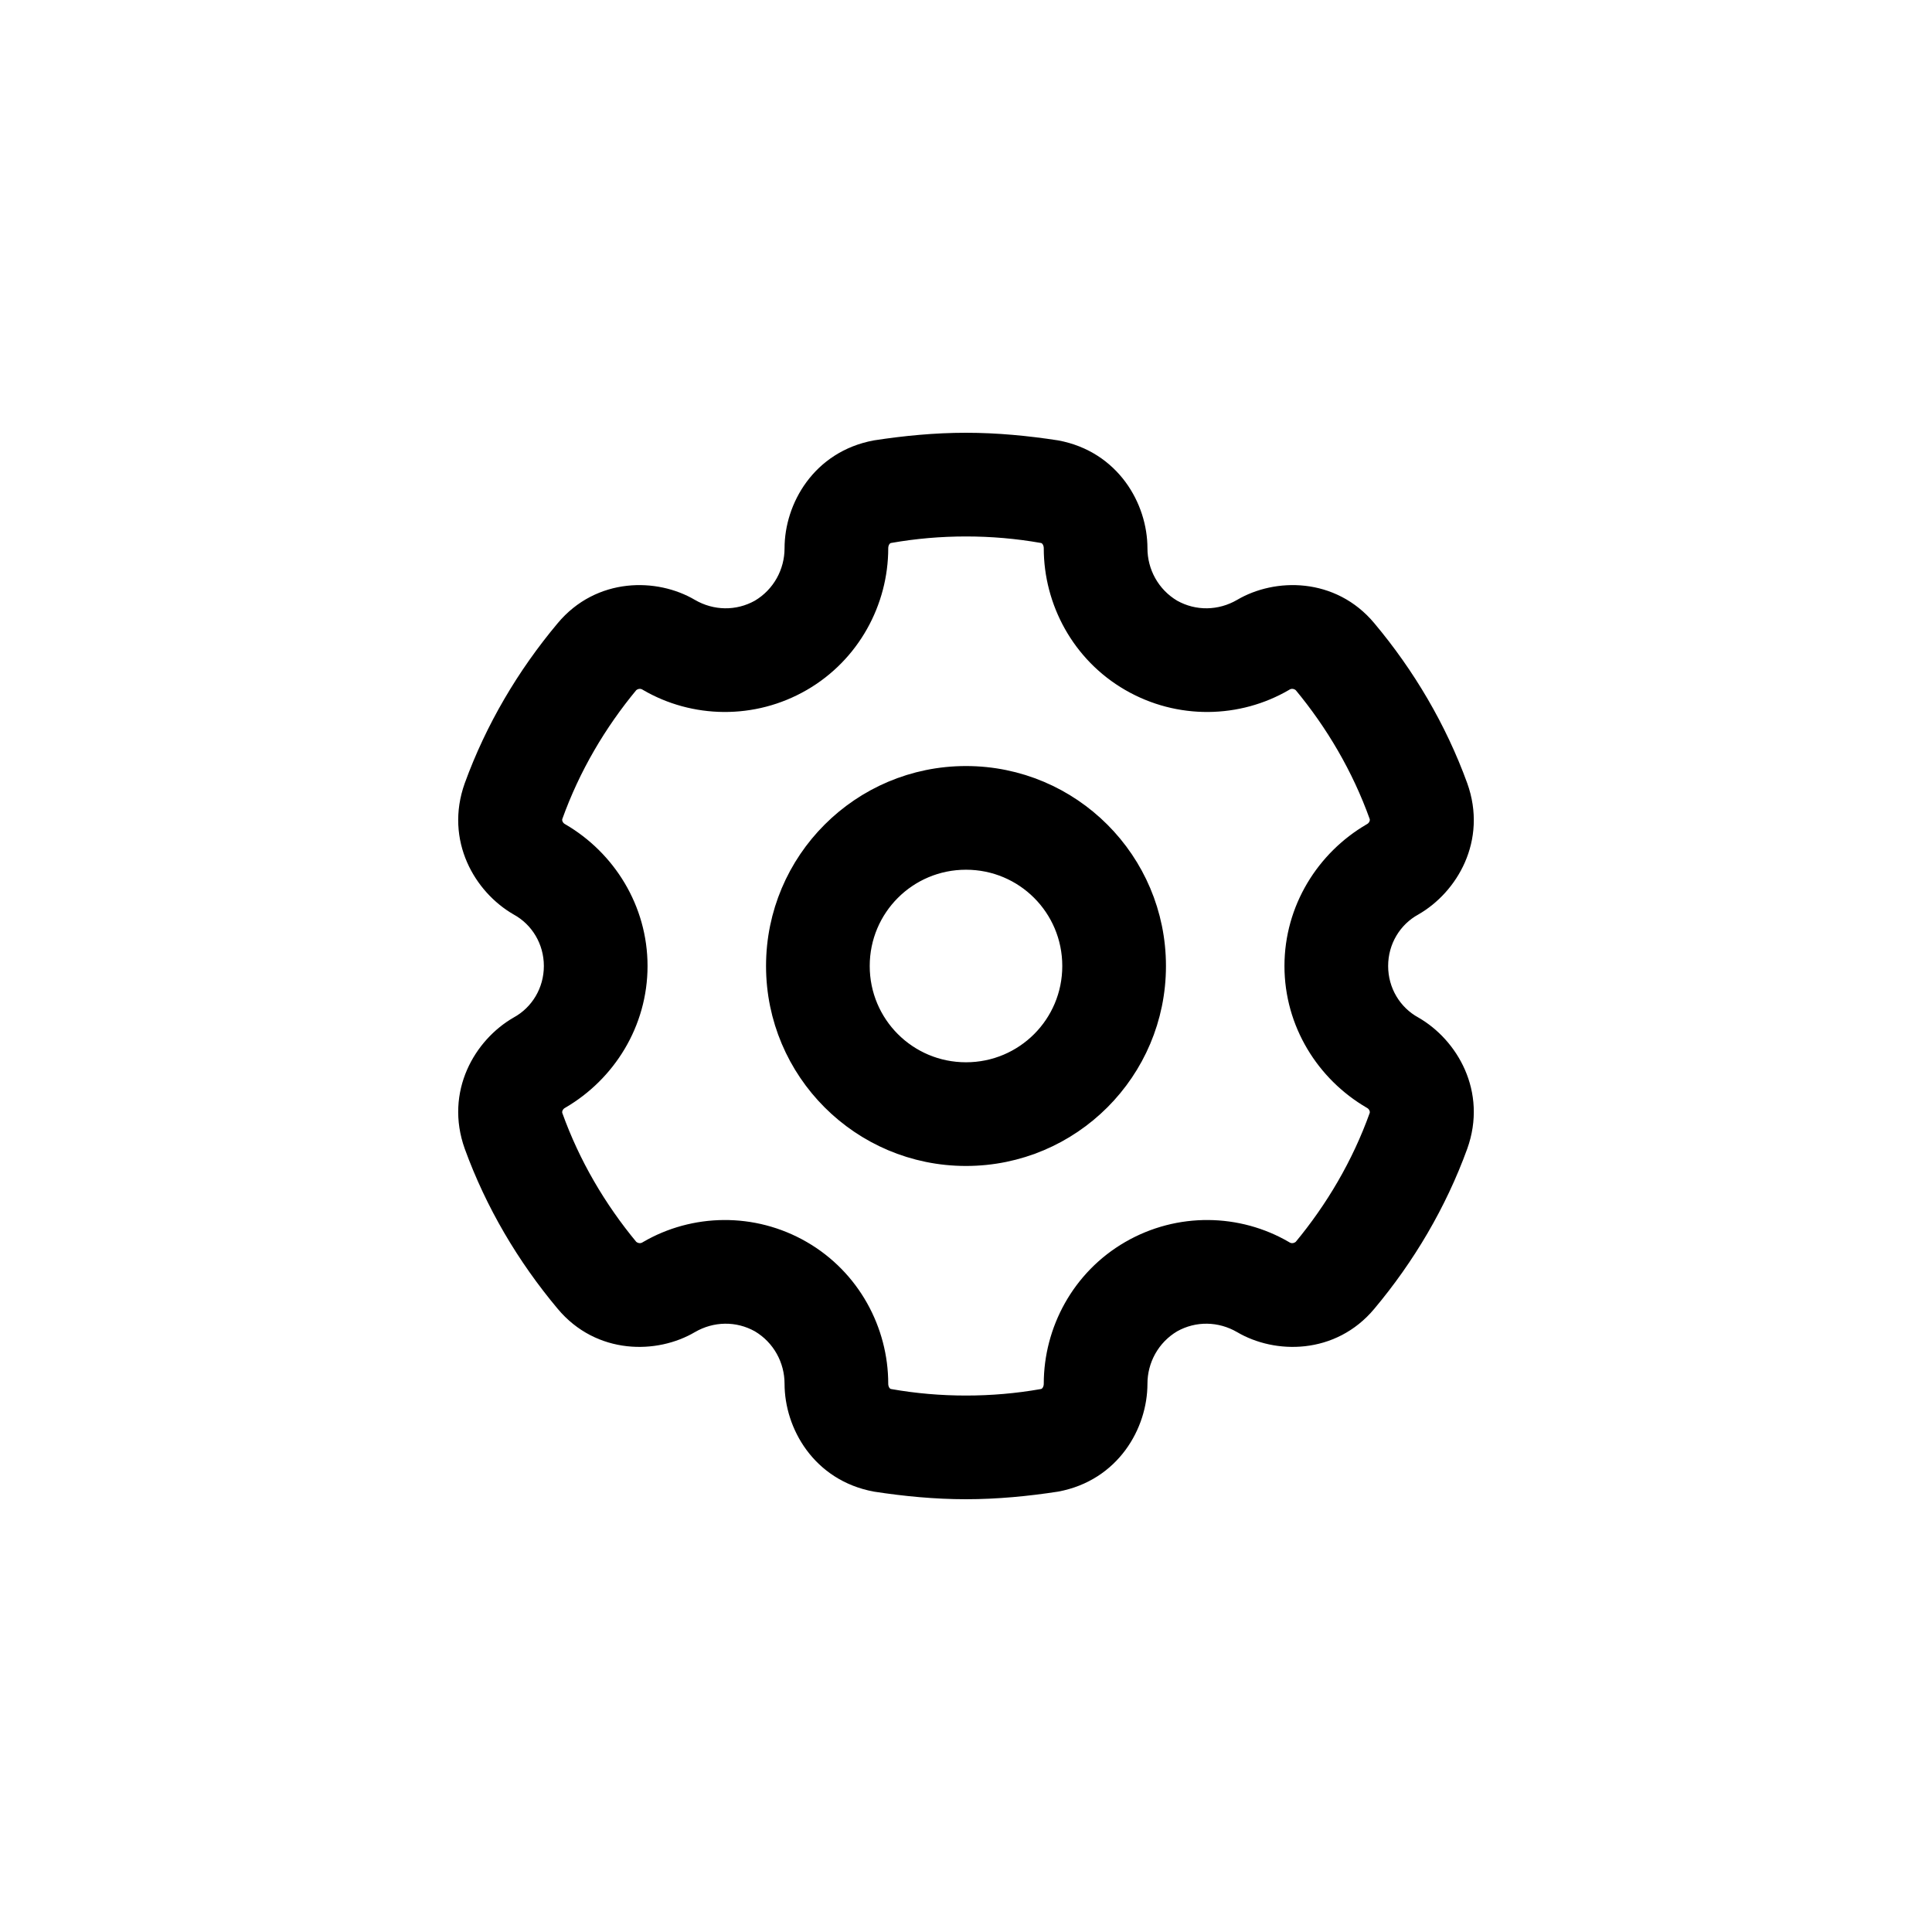
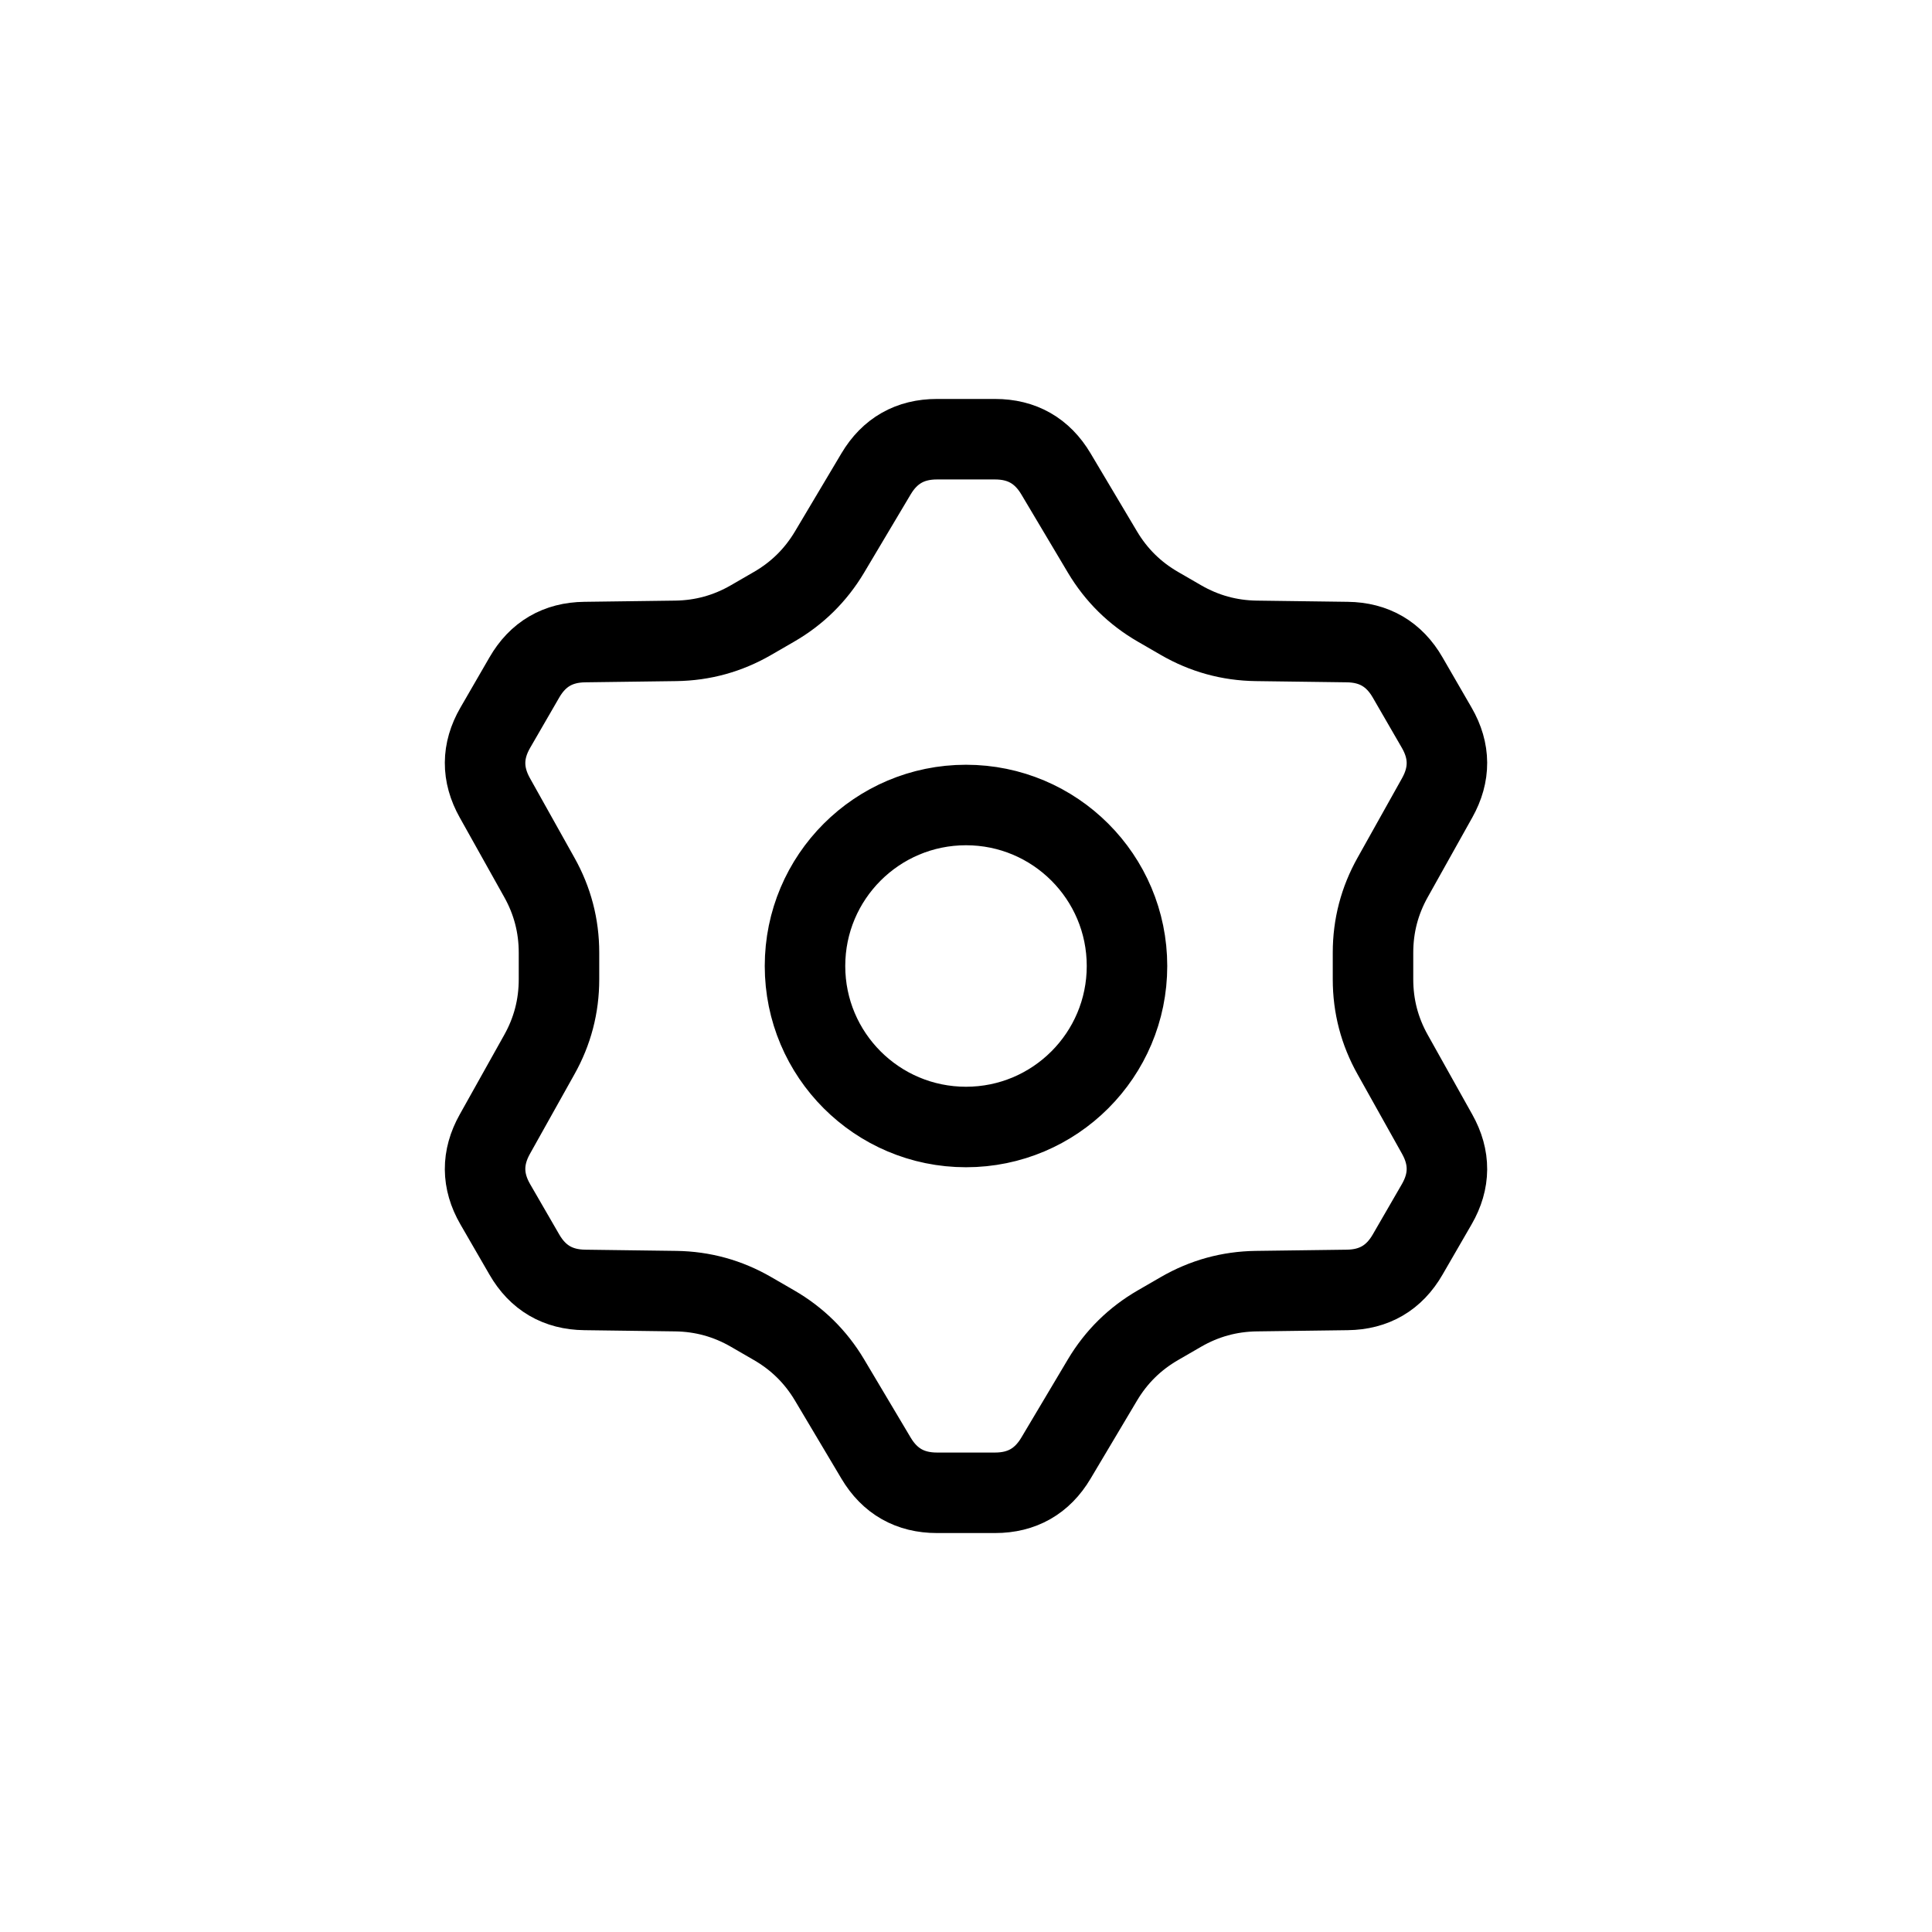
<svg xmlns="http://www.w3.org/2000/svg" width="24" height="24" viewBox="0 0 24 24">
-   <path transform="translate(12 12) scale(0.92) translate(-12 -12)" d="M15.76 7.23C15.45 7.41 15.07 7.42 14.75 7.24C14.43 7.05 14.25 6.71 14.25 6.36C14.25 5.84 13.91 5.23 13.21 5.1C12.82 5.04 12.41 5 12 5C11.59 5 11.18 5.04 10.79 5.1C10.09 5.23 9.75 5.84 9.75 6.36C9.75 6.71 9.57 7.05 9.25 7.24C8.93 7.42 8.55 7.41 8.24 7.23C7.8 6.97 7.09 6.96 6.64 7.5C6.12 8.12 5.7 8.83 5.42 9.6C5.18 10.27 5.54 10.87 5.99 11.13C6.3 11.3 6.5 11.63 6.5 12C6.5 12.37 6.3 12.7 5.99 12.87C5.54 13.13 5.18 13.73 5.42 14.4C5.7 15.17 6.12 15.88 6.64 16.5C7.09 17.04 7.8 17.03 8.24 16.77C8.55 16.59 8.93 16.58 9.25 16.76C9.57 16.95 9.75 17.29 9.75 17.64C9.75 18.16 10.09 18.77 10.79 18.9C11.18 18.96 11.59 19 12 19C12.41 19 12.82 18.96 13.21 18.9C13.91 18.77 14.25 18.16 14.25 17.64C14.25 17.29 14.43 16.95 14.75 16.76C15.07 16.58 15.45 16.59 15.76 16.77C16.2 17.03 16.91 17.04 17.36 16.5C17.88 15.88 18.3 15.17 18.58 14.4C18.82 13.73 18.46 13.13 18.01 12.87C17.7 12.7 17.5 12.37 17.5 12C17.5 11.63 17.7 11.3 18.01 11.13C18.46 10.87 18.82 10.27 18.58 9.6C18.3 8.83 17.88 8.12 17.36 7.5C16.91 6.96 16.2 6.97 15.76 7.23ZM14.25 8.1C14.89 8.47 15.66 8.45 16.26 8.1C16.37 8.03 16.51 8.05 16.6 8.14C17.04 8.67 17.4 9.28 17.64 9.95C17.68 10.07 17.62 10.2 17.51 10.26C16.91 10.61 16.5 11.26 16.5 12C16.5 12.74 16.91 13.39 17.51 13.74C17.62 13.8 17.68 13.93 17.64 14.05C17.4 14.72 17.04 15.33 16.6 15.86C16.51 15.95 16.37 15.97 16.26 15.9C15.66 15.55 14.89 15.53 14.25 15.9C13.61 16.27 13.25 16.95 13.25 17.64C13.25 17.77 13.17 17.89 13.04 17.91C12.7 17.97 12.35 18 12 18C11.65 18 11.3 17.97 10.96 17.91C10.83 17.89 10.75 17.77 10.75 17.64C10.75 16.95 10.39 16.27 9.75 15.9C9.11 15.53 8.34 15.55 7.74 15.9C7.63 15.97 7.49 15.95 7.4 15.86C6.96 15.33 6.6 14.72 6.36 14.05C6.32 13.93 6.38 13.8 6.49 13.74C7.09 13.39 7.5 12.74 7.5 12C7.5 11.26 7.09 10.61 6.49 10.26C6.38 10.2 6.32 10.07 6.36 9.95C6.6 9.28 6.96 8.67 7.4 8.14C7.49 8.05 7.63 8.03 7.74 8.1C8.34 8.45 9.11 8.47 9.75 8.1C10.39 7.73 10.75 7.05 10.75 6.36C10.75 6.23 10.83 6.11 10.96 6.09C11.3 6.03 11.65 6 12 6C12.35 6 12.7 6.03 13.04 6.09C13.17 6.11 13.25 6.23 13.25 6.36C13.25 7.05 13.61 7.73 14.25 8.1ZM10.5 12C10.5 11.17 11.17 10.5 12 10.5C12.83 10.5 13.5 11.17 13.5 12C13.5 12.83 12.83 13.5 12 13.5C11.17 13.5 10.5 12.83 10.5 12ZM12 9.5C10.62 9.5 9.5 10.62 9.5 12C9.5 13.38 10.62 14.5 12 14.5C13.38 14.5 14.5 13.38 14.5 12C14.5 10.62 13.38 9.5 12 9.5Z" fill="#000" fill-rule="evenodd" clip-rule="evenodd" stroke="#000" stroke-width="0.4" stroke-linejoin="round" stroke-linecap="round" />
+   <path d="M10.883 5.886Q11.139 5.456 11.639 5.456L12.361 5.456Q12.861 5.456 13.117 5.886L13.696 6.859Q13.952 7.288 14.385 7.538L14.672 7.704Q15.105 7.954 15.605 7.961L16.736 7.976Q17.236 7.982 17.486 8.415L17.848 9.041Q18.098 9.474 17.853 9.911L17.301 10.898Q17.056 11.334 17.056 11.834L17.056 12.166Q17.056 12.666 17.301 13.102L17.853 14.089Q18.098 14.526 17.848 14.959L17.486 15.585Q17.236 16.018 16.736 16.024L15.605 16.039Q15.105 16.046 14.672 16.296L14.385 16.462Q13.952 16.712 13.696 17.141L13.117 18.114Q12.861 18.544 12.361 18.544L11.639 18.544Q11.139 18.544 10.883 18.114L10.304 17.141Q10.048 16.712 9.615 16.462L9.328 16.296Q8.895 16.046 8.395 16.039L7.264 16.024Q6.764 16.018 6.514 15.585L6.152 14.959Q5.902 14.526 6.147 14.089L6.699 13.102Q6.944 12.666 6.944 12.166L6.944 11.834Q6.944 11.334 6.699 10.898L6.147 9.911Q5.902 9.474 6.152 9.041L6.514 8.415Q6.764 7.982 7.264 7.976L8.395 7.961Q8.895 7.954 9.328 7.704L9.615 7.538Q10.048 7.288 10.304 6.859ZM10 12A2 2 0 1 1 14 12A2 2 0 1 1 10 12Z" fill="none" stroke="#000" stroke-width="1" stroke-linecap="round" stroke-linejoin="round" />
</svg>
